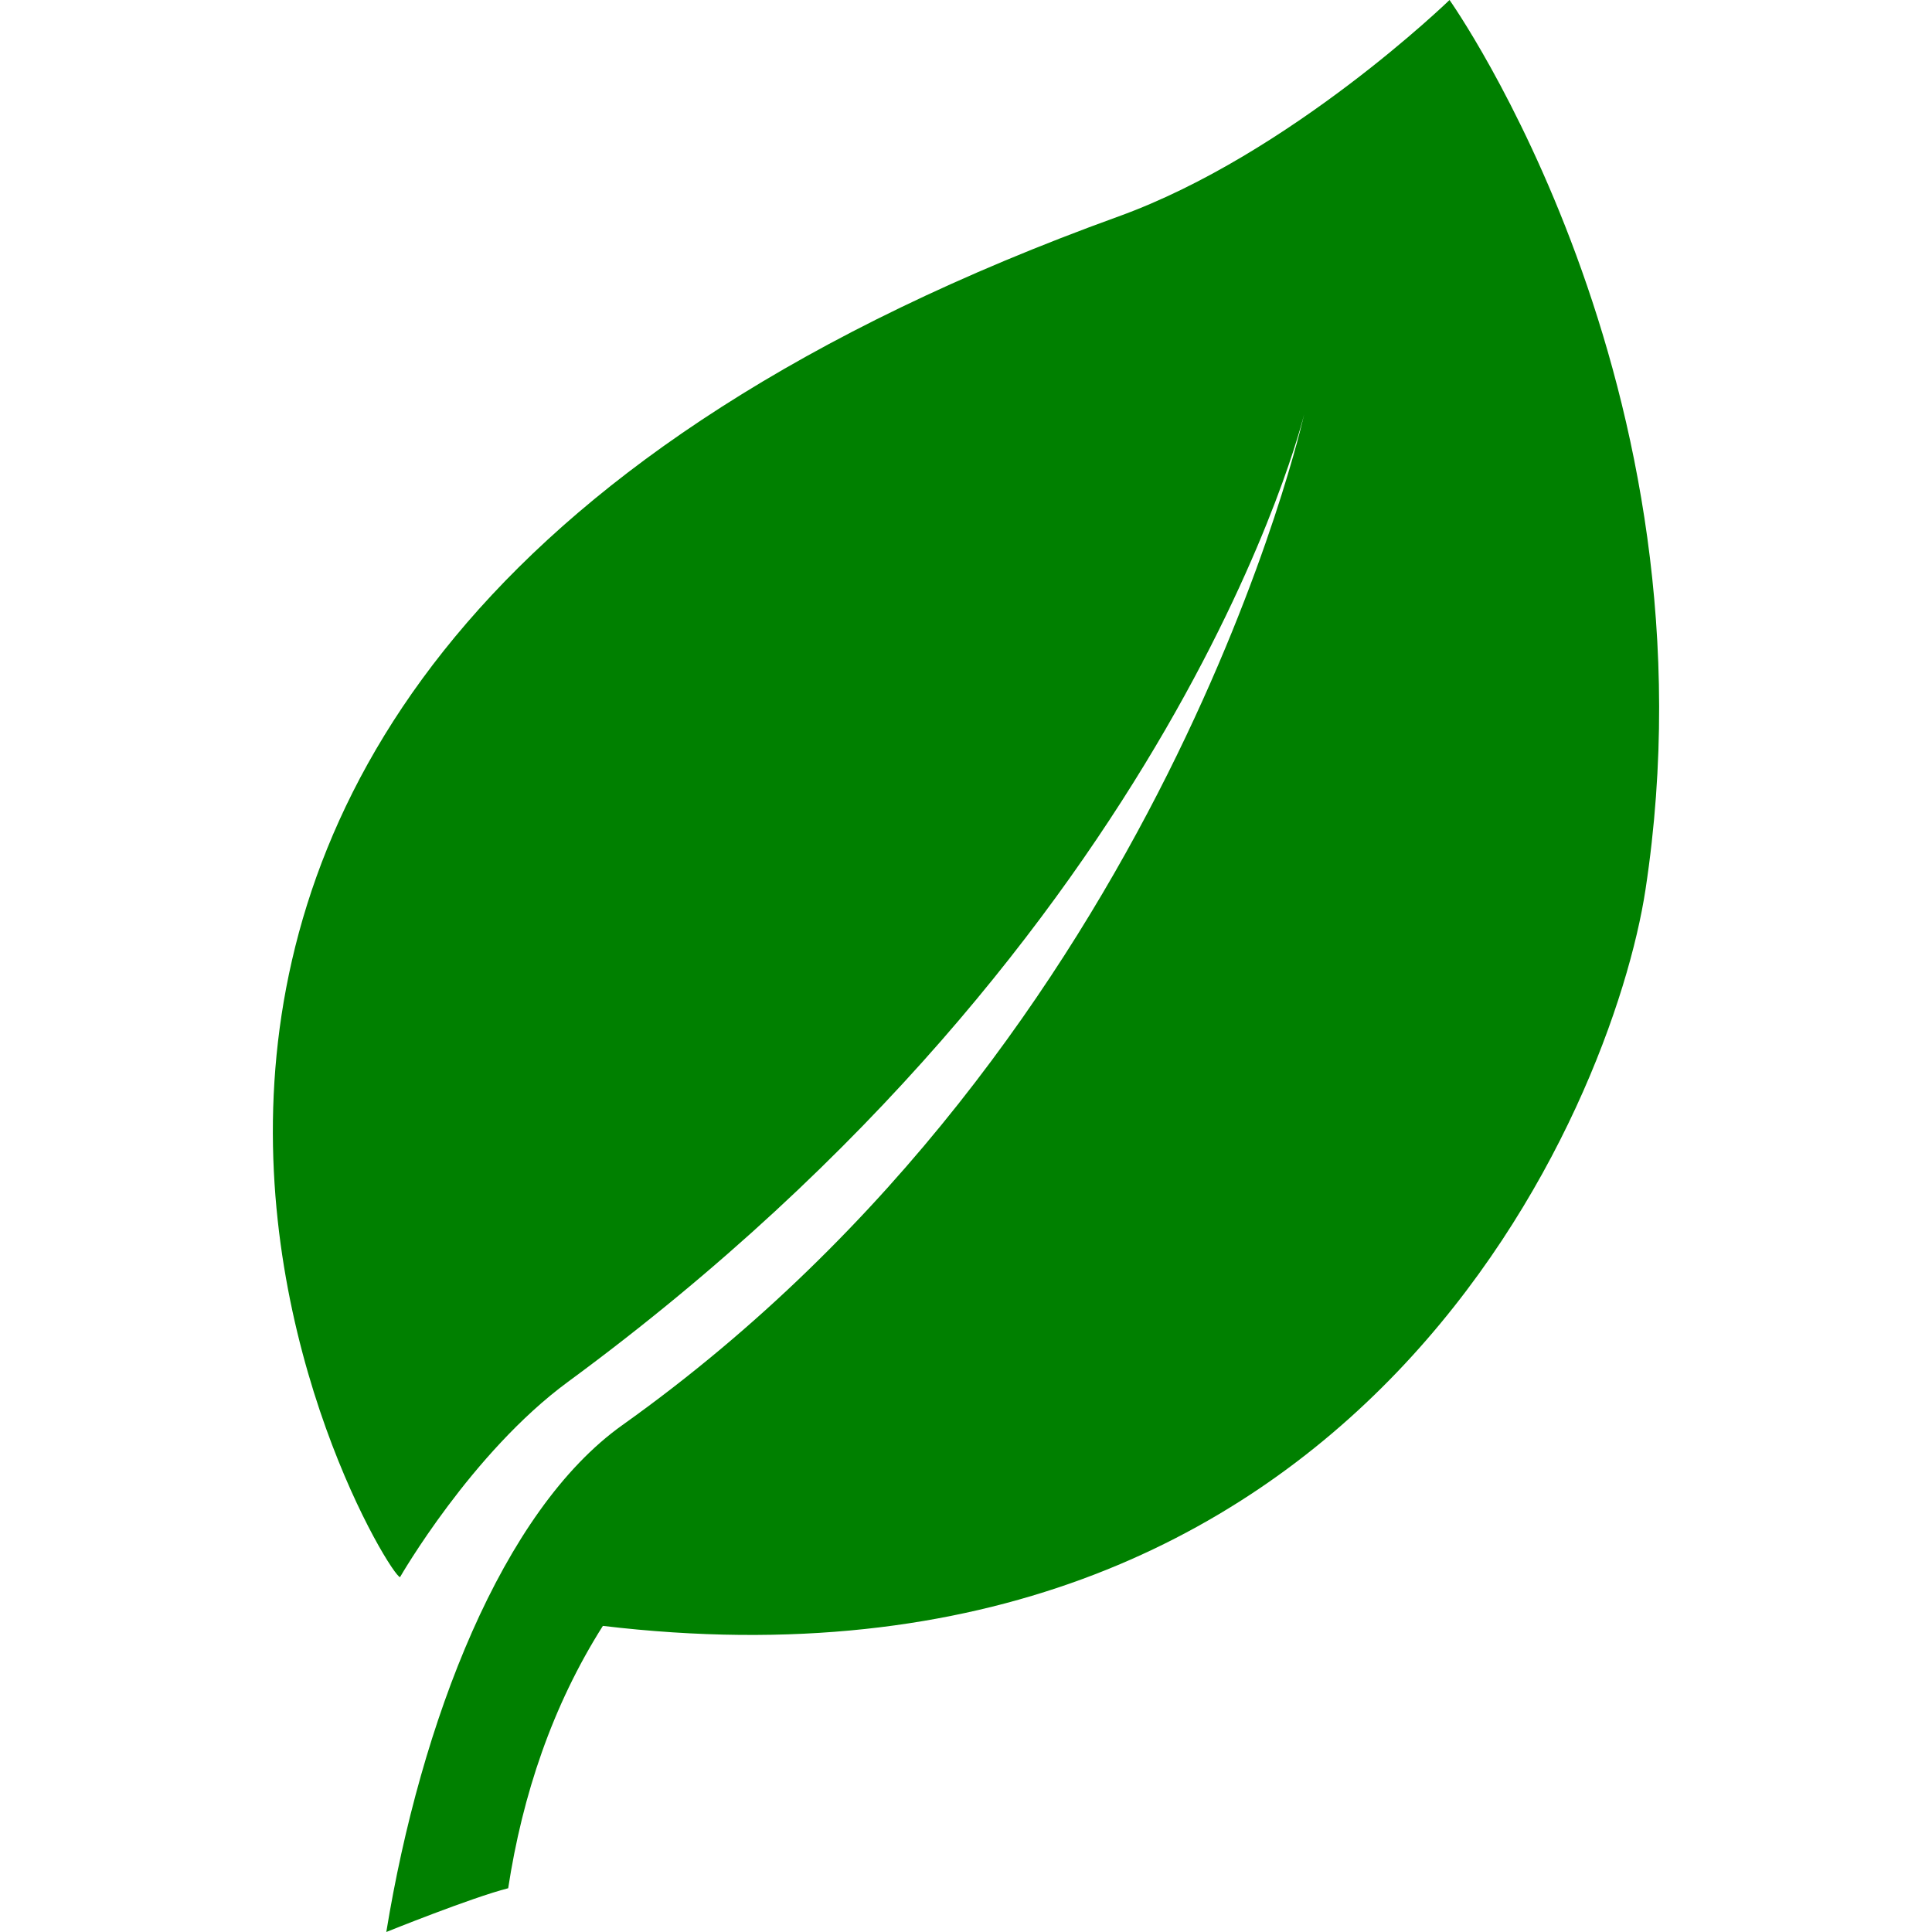
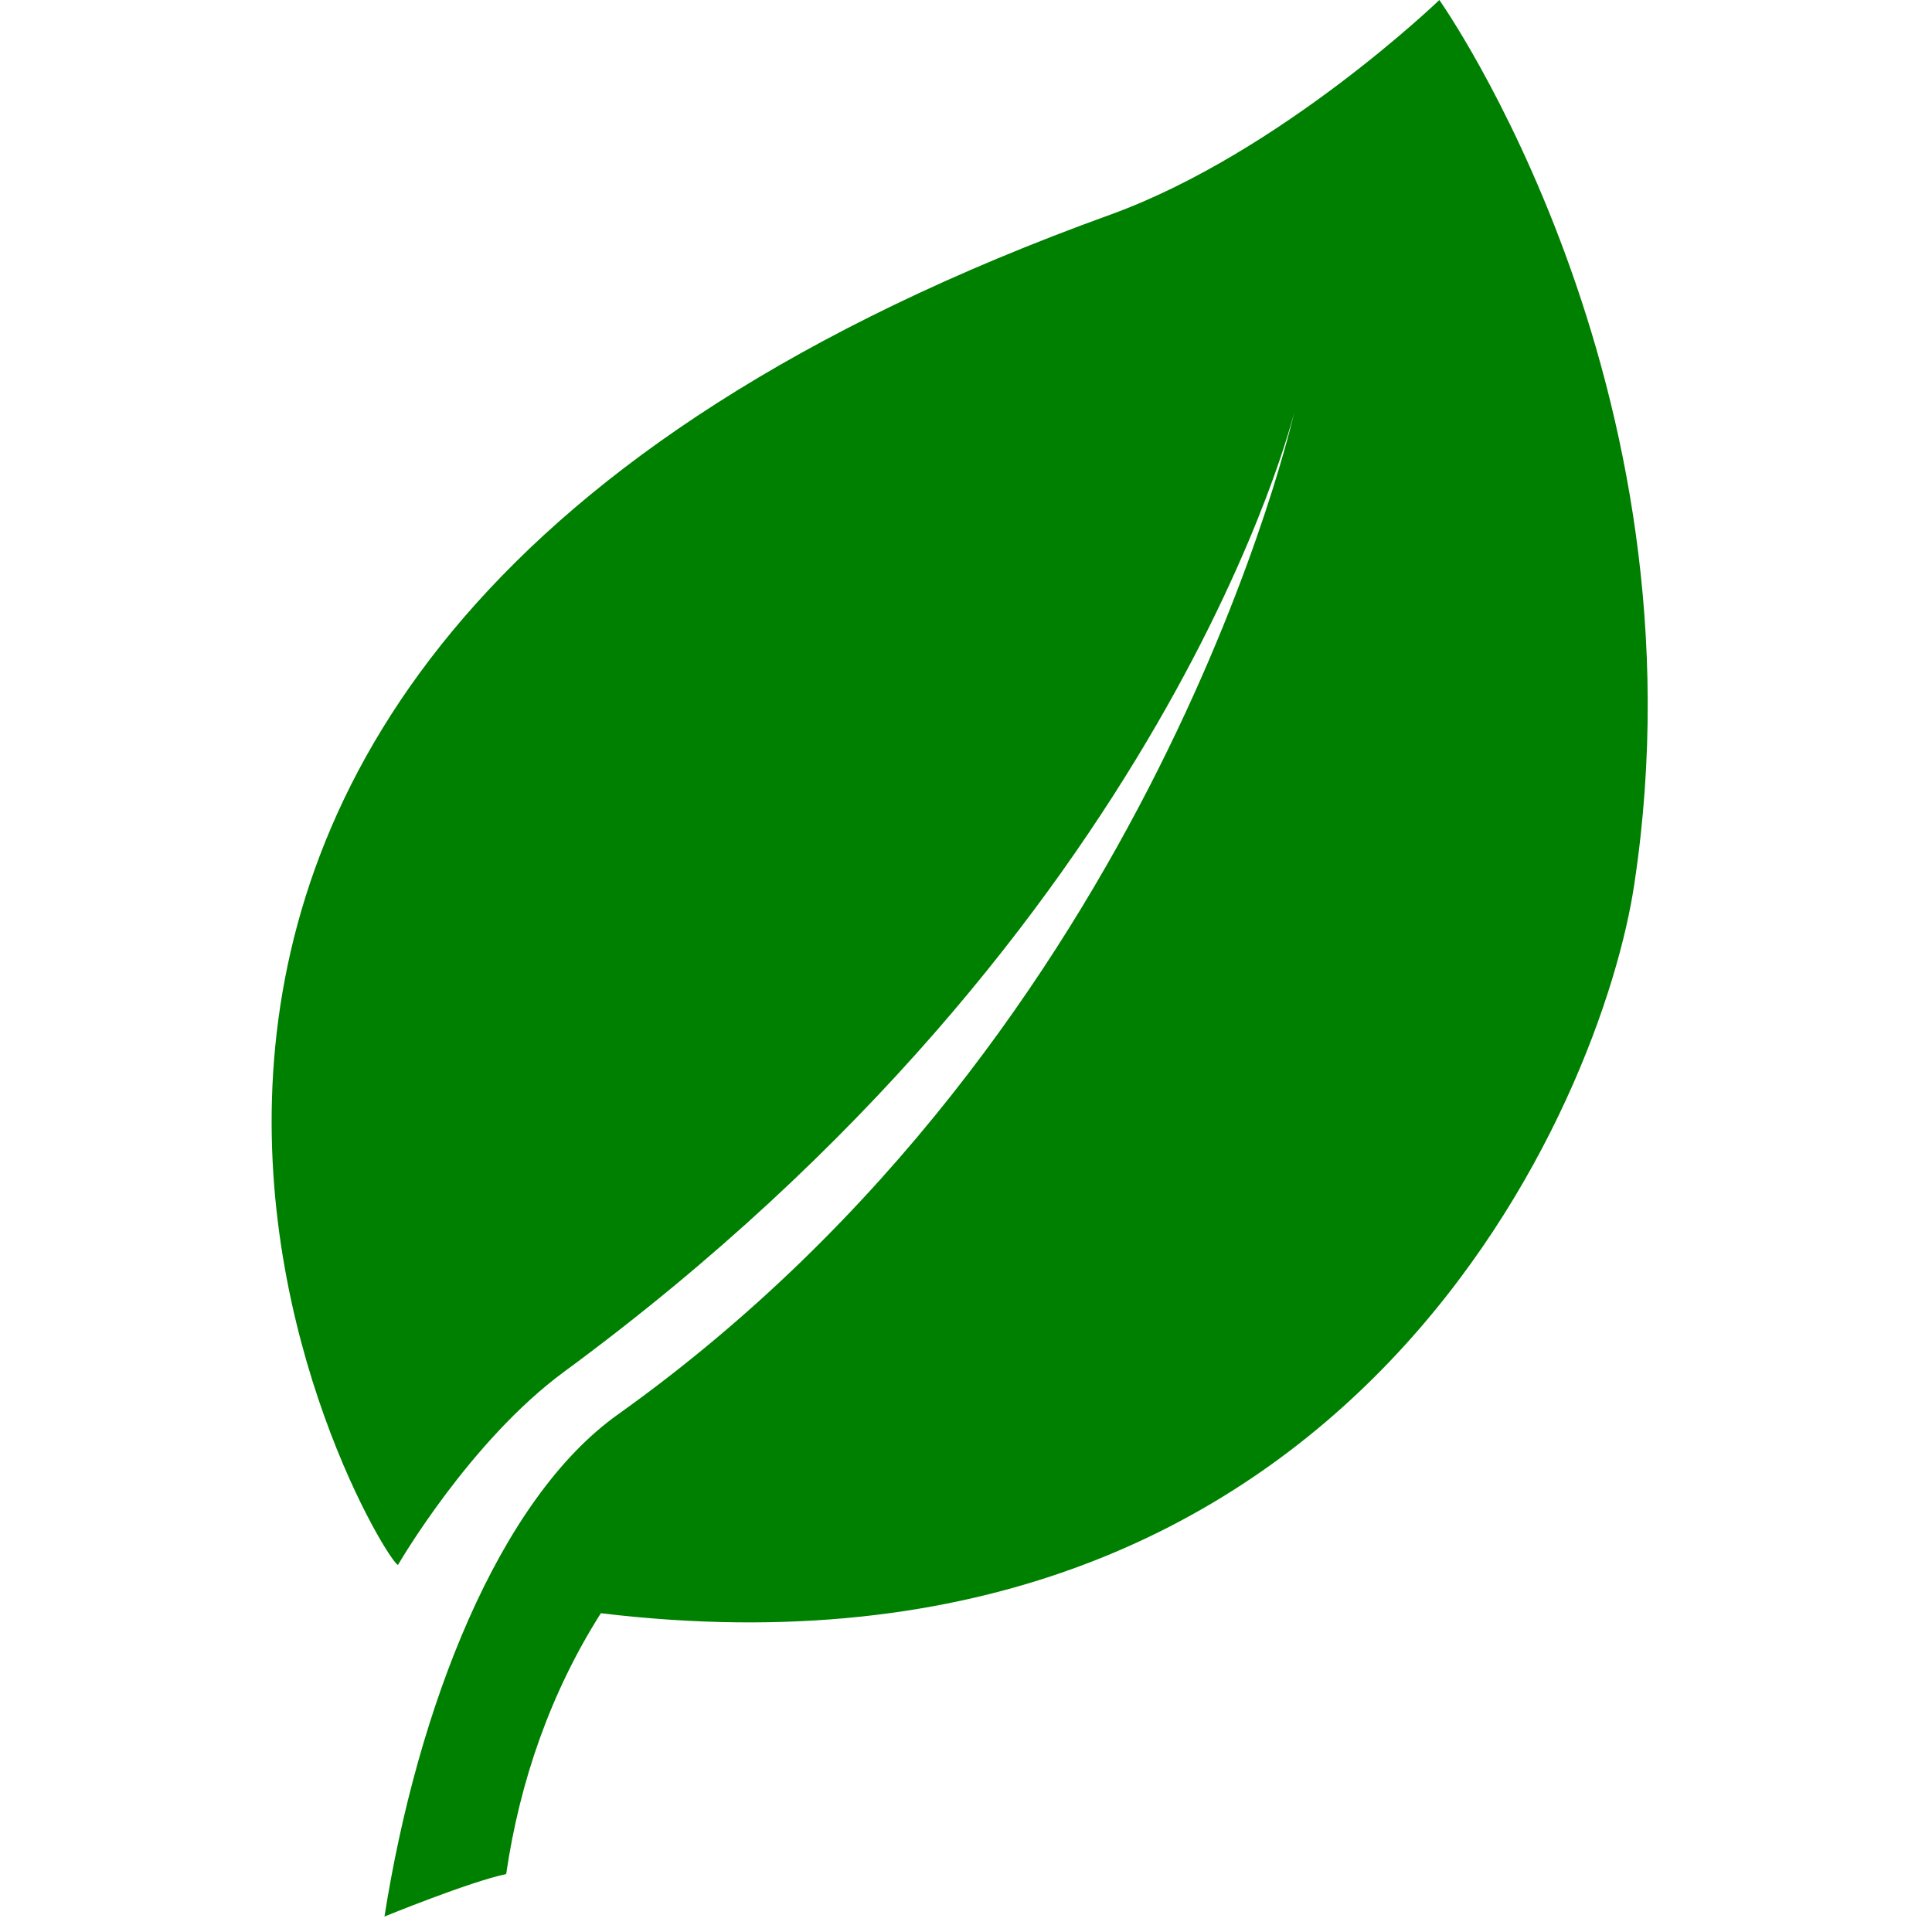
- <svg xmlns="http://www.w3.org/2000/svg" version="1.1" id="Capa_1" x="0px" y="0px" width="551.391px" height="551.391px" viewBox="0 0 551.391 551.391" style="enable-background:new 0 0 551.391 551.391;" xml:space="preserve">
+ <svg xmlns="http://www.w3.org/2000/svg" version="1.1" id="Capa_1" x="0px" y="0px" viewBox="-457.3 491.3 100 100" style="enable-background:new -457.3 491.3 100 100;" xml:space="preserve">
+   <style type="text/css">
+ 	.st0{fill:#008000;}
+ </style>
  <g>
-     <path fill="green" d="M413.695,0c0,0-45.366,44.014-94.43,61.759C-44.068,193.178,109.165,449.277,114.164,450.121   c0,0,20.374-35.48,47.896-55.717c174.644-128.389,210.14-276.171,210.14-276.171s-39.19,177.829-194.562,288.479   c-34.316,24.426-57.552,84.568-67.388,144.679c0,0,24.325-9.828,34.785-12.49c4.079-26.618,12.607-52.106,27.025-74.875   c217.151,25.854,288.272-149.123,297.563-210.136C491.552,109.79,413.695,0,413.695,0z" />
+     <path class="st0" d="M-382.8,491.3c0,0-8.2,7.9-17,11.1c-65.4,23.6-37.8,69.7-36.9,69.9c0,0,3.7-6.4,8.6-10   c31.4-23.1,37.8-49.7,37.8-49.7s-7.1,32-35,51.9c-6.2,4.4-10.4,15.2-12.1,26c0,0,4.4-1.8,6.3-2.2c0.7-4.8,2.3-9.4,4.9-13.5   c39.1,4.7,51.9-26.8,53.5-37.8C-368.8,511.1-382.8,491.3-382.8,491.3z" />
  </g>
-   <g>
- </g>
-   <g>
- </g>
-   <g>
- </g>
-   <g>
- </g>
-   <g>
- </g>
-   <g>
- </g>
-   <g>
- </g>
-   <g>
- </g>
-   <g>
- </g>
-   <g>
- </g>
-   <g>
- </g>
-   <g>
- </g>
-   <g>
- </g>
-   <g>
- </g>
-   <g>
- </g>
</svg>
